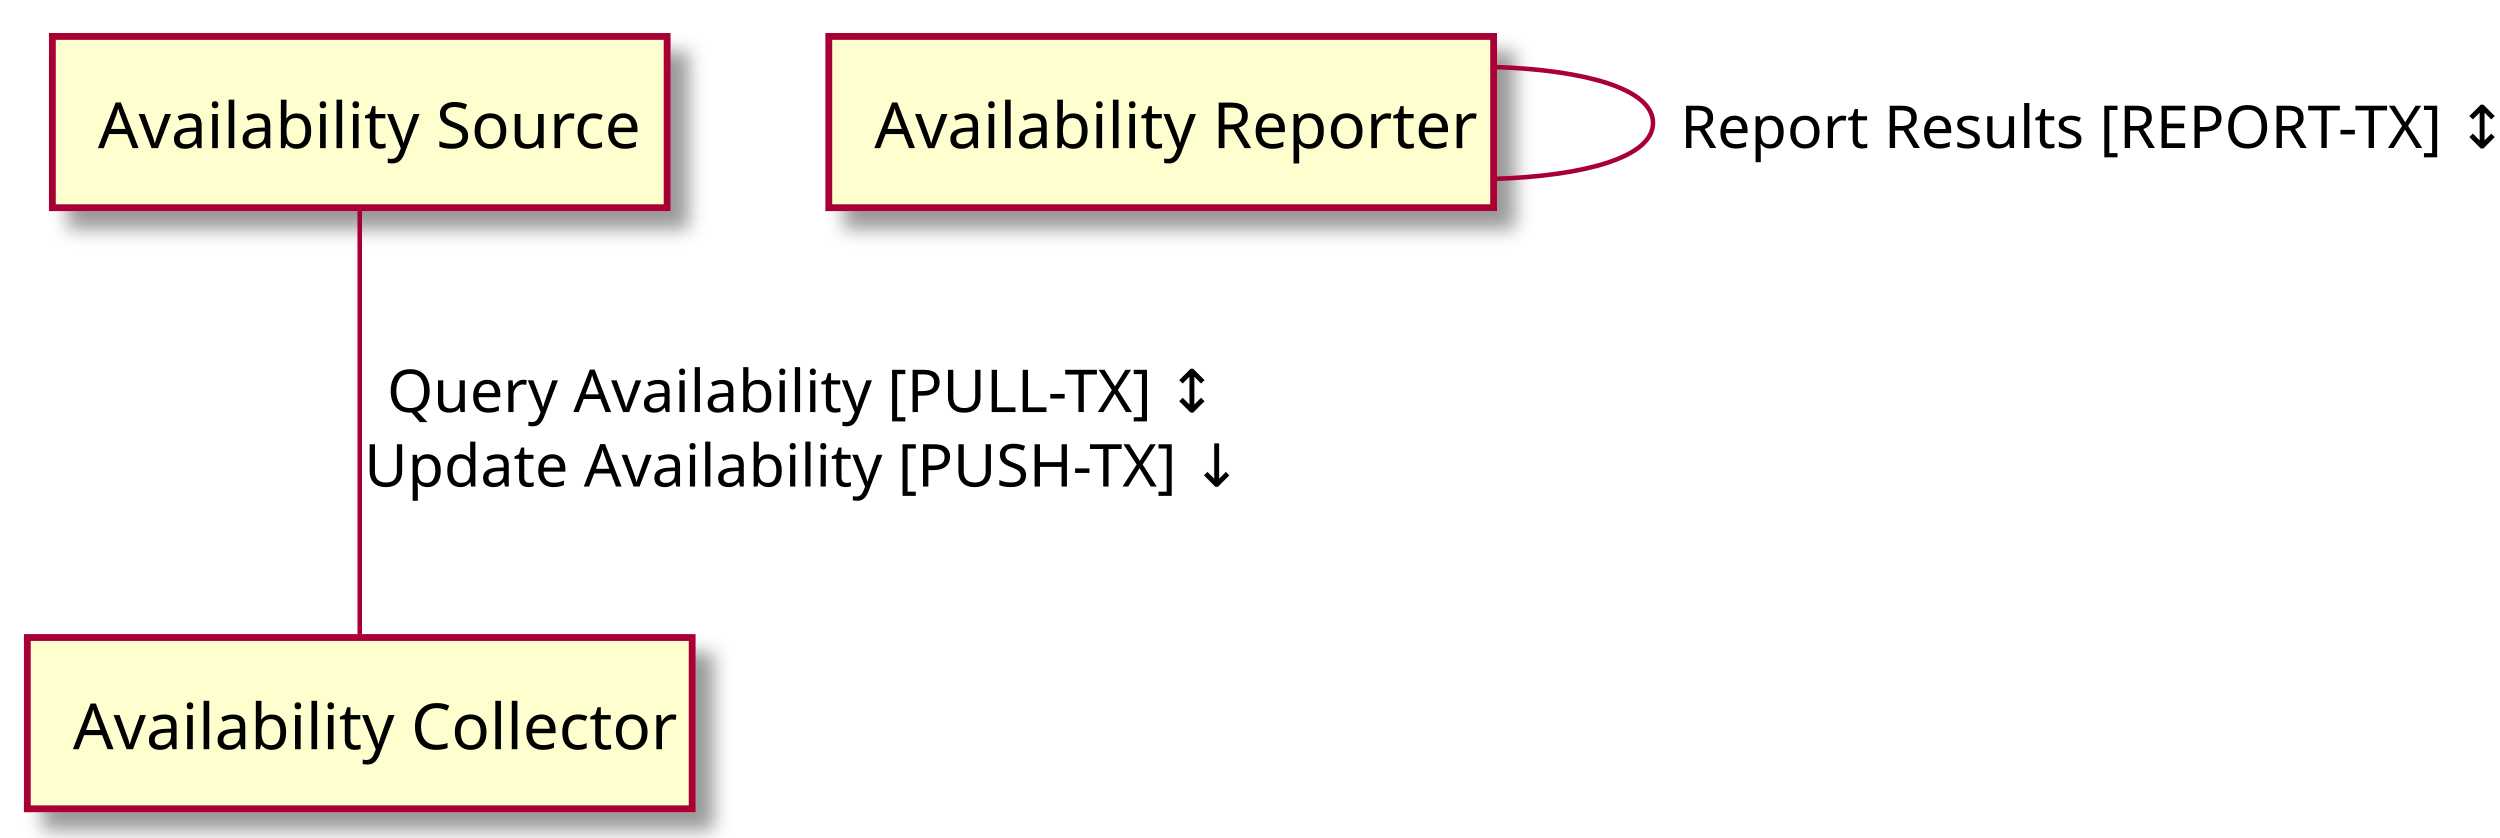
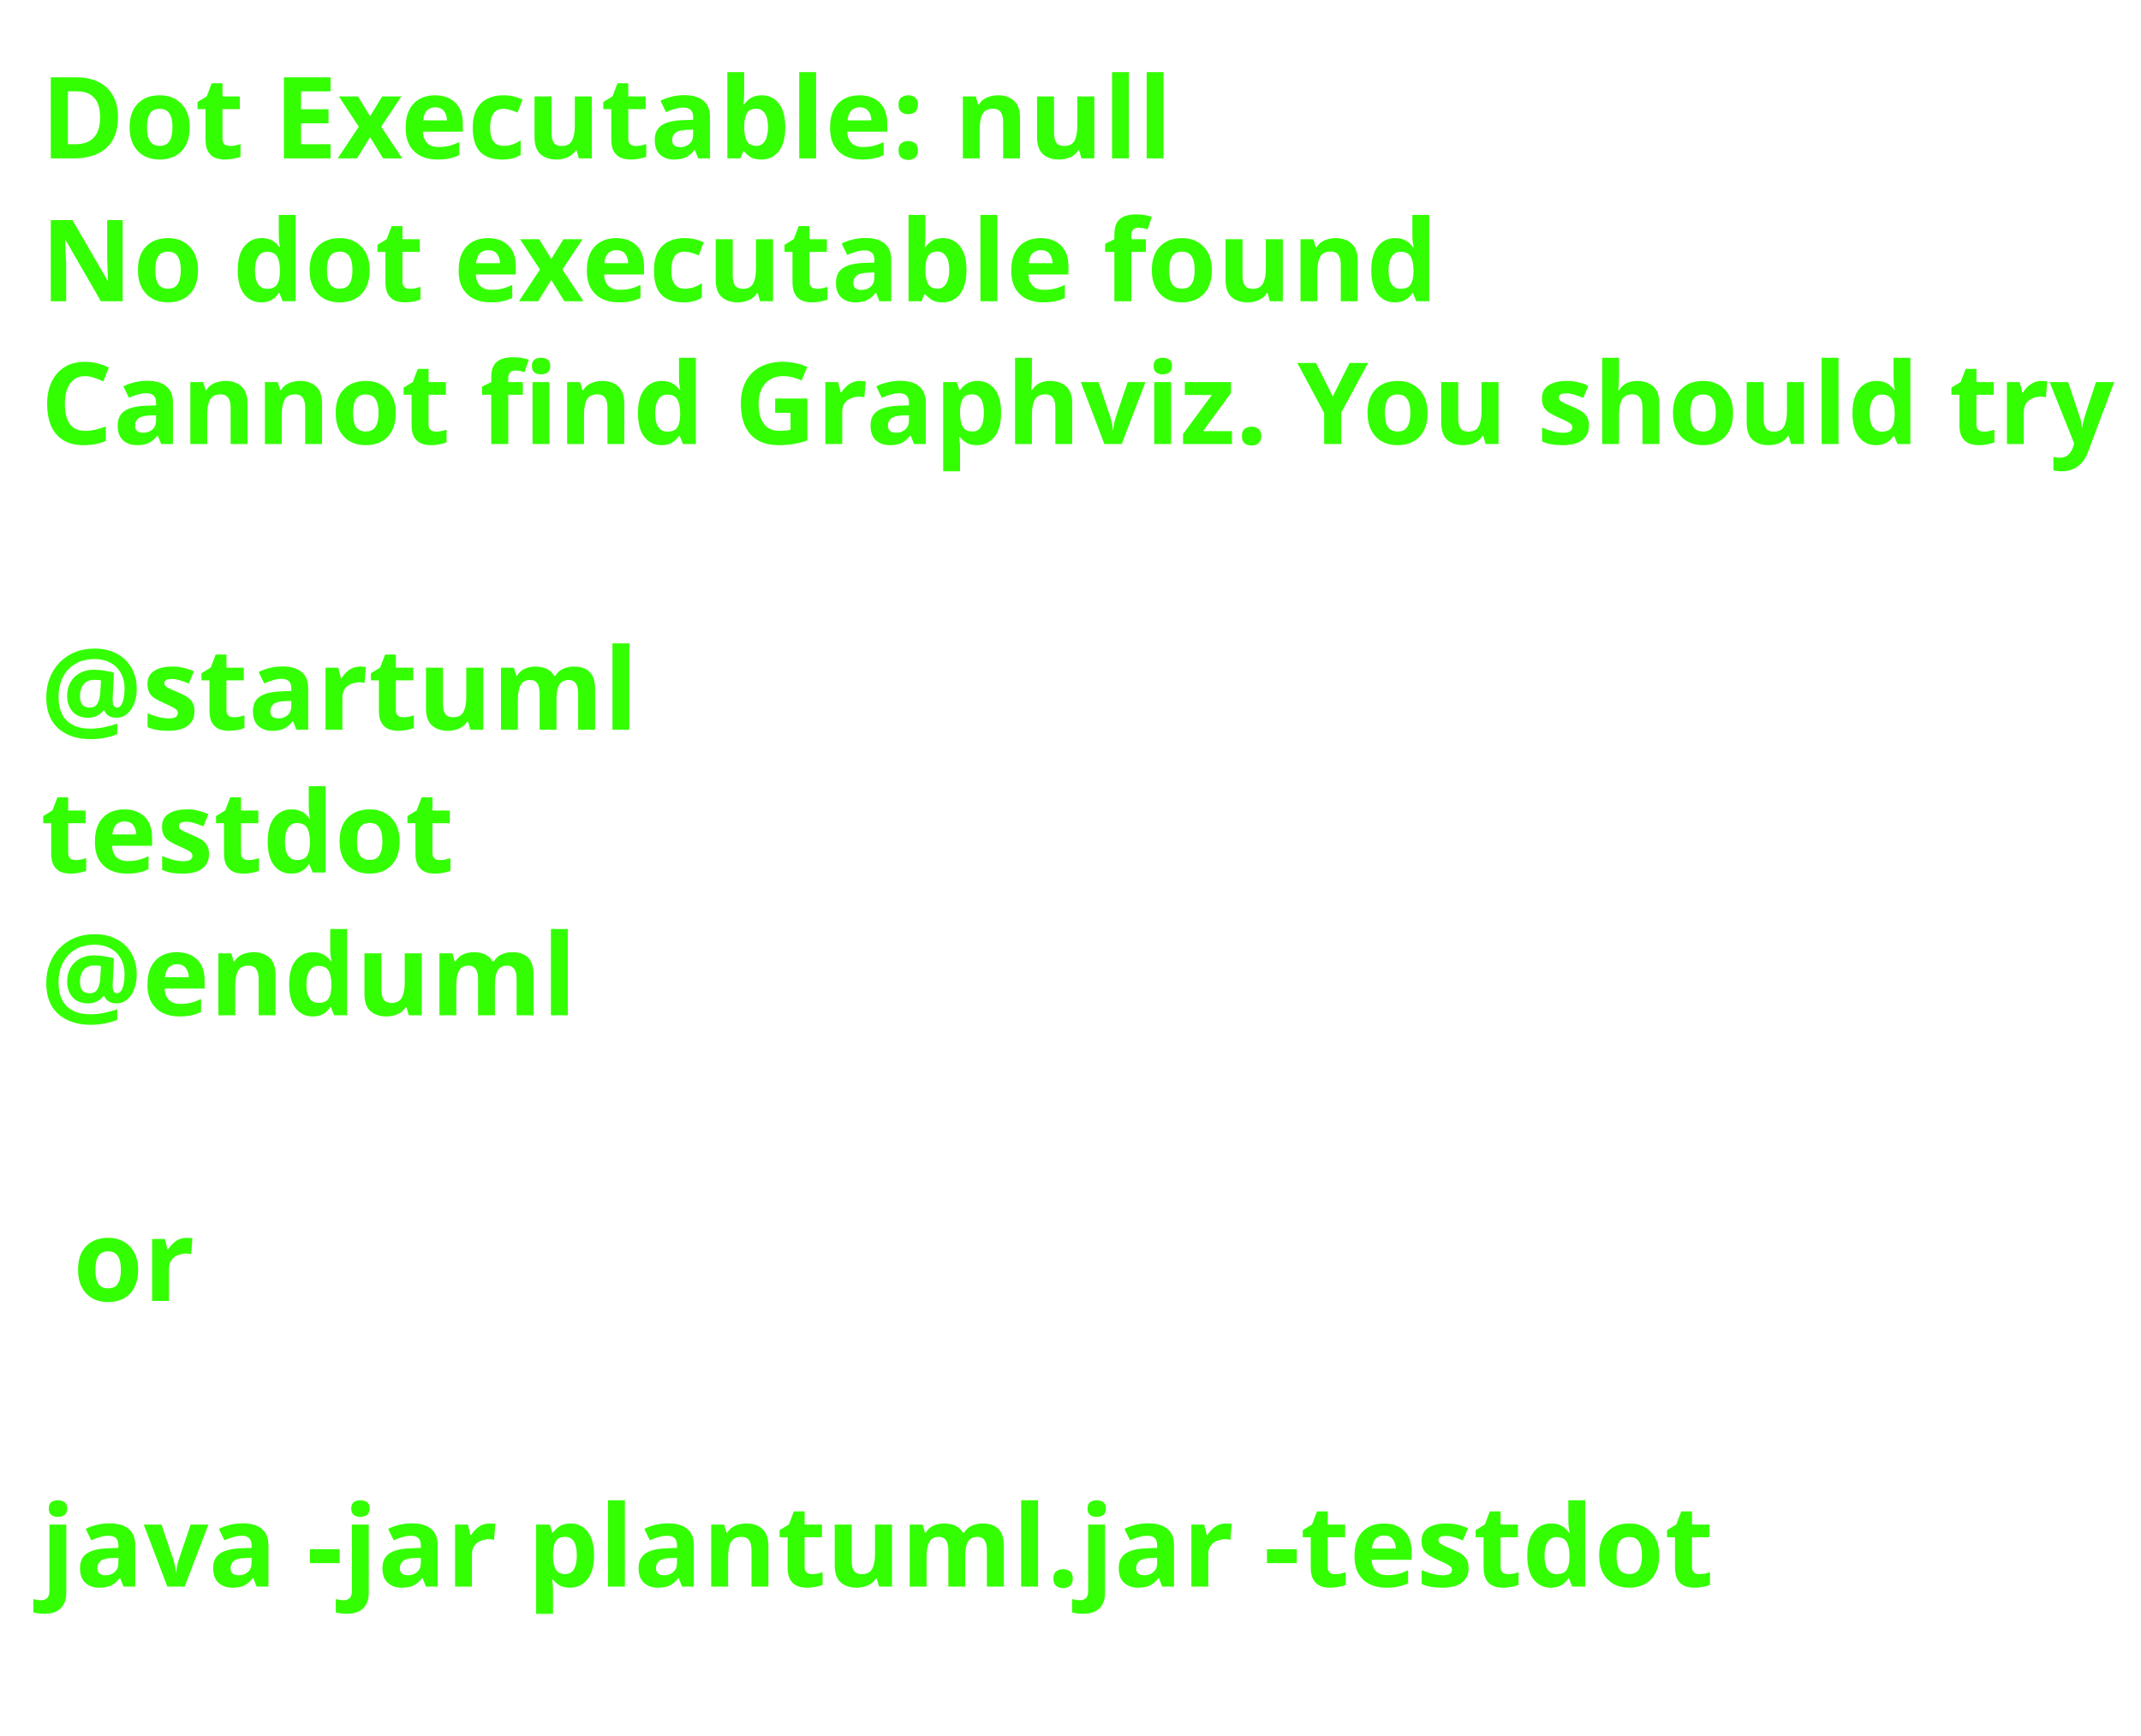
- <svg xmlns="http://www.w3.org/2000/svg" contentScriptType="application/ecmascript" contentStyleType="text/css" height="184px" preserveAspectRatio="none" style="width:549px;height:184px;" version="1.1" viewBox="0 0 549 184" width="549px" zoomAndPan="magnify">
-   <defs>
-     <filter height="300%" id="fqg7agb" width="300%" x="-1" y="-1">
-       <feGaussianBlur result="blurOut" stdDeviation="2.0" />
-       <feColorMatrix in="blurOut" result="blurOut2" type="matrix" values="0 0 0 0 0 0 0 0 0 0 0 0 0 0 0 0 0 0 .4 0" />
-       <feOffset dx="4.0" dy="4.0" in="blurOut2" result="blurOut3" />
-       <feBlend in="SourceGraphic" in2="blurOut3" mode="normal" />
-     </filter>
-   </defs>
+ <svg xmlns="http://www.w3.org/2000/svg" contentScriptType="application/ecmascript" contentStyleType="text/css" height="214px" preserveAspectRatio="none" style="width:264px;height:214px;background:#000000;" version="1.1" viewBox="0 0 264 214" width="264px" zoomAndPan="magnify">
+   <defs />
  <g>
-     <rect fill="#FEFECE" filter="url(#fqg7agb)" height="37.609" style="stroke: #A80036; stroke-width: 1.5;" width="135" x="11.5" y="8" />
-     <text fill="#000000" font-family="sans-serif" font-size="14" lengthAdjust="spacingAndGlyphs" textLength="115" x="21.5" y="32.533">Availability Source</text>
-     <rect fill="#FEFECE" filter="url(#fqg7agb)" height="37.609" style="stroke: #A80036; stroke-width: 1.5;" width="146" x="6" y="140" />
-     <text fill="#000000" font-family="sans-serif" font-size="14" lengthAdjust="spacingAndGlyphs" textLength="126" x="16" y="164.533">Availability Collector</text>
-     <rect fill="#FEFECE" filter="url(#fqg7agb)" height="37.609" style="stroke: #A80036; stroke-width: 1.5;" width="146" x="182" y="8" />
-     <text fill="#000000" font-family="sans-serif" font-size="14" lengthAdjust="spacingAndGlyphs" textLength="126" x="192" y="32.533">Availability Reporter</text>
-     <path d="M79,46.076 C79,70.773 79,114.823 79,139.659 " fill="none" style="stroke: #A80036; stroke-width: 1.0;" />
-     <text fill="#000000" font-family="sans-serif" font-size="13" lengthAdjust="spacingAndGlyphs" textLength="172" x="85" y="90.495">Query Availability [PULL-TX] ↕</text>
-     <text fill="#000000" font-family="sans-serif" font-size="13" lengthAdjust="spacingAndGlyphs" textLength="182" x="80" y="106.847">Update Availability [PUSH-TX] ↓</text>
-     <path d="M328.193,14.716 C347.961,15.364 363,19.459 363,27 C363,34.541 347.961,38.636 328.193,39.284 " fill="none" style="stroke: #A80036; stroke-width: 1.0;" />
-     <text fill="#000000" font-family="sans-serif" font-size="13" lengthAdjust="spacingAndGlyphs" textLength="179" x="369" y="32.495">Report Results [REPORT-TX] ↕</text>
+     <text fill="#33FF02" font-family="sans-serif" font-size="14" font-weight="bold" lengthAdjust="spacingAndGlyphs" textLength="140" x="5" y="19.533">Dot Executable: null</text>
+     <text fill="#33FF02" font-family="sans-serif" font-size="14" font-weight="bold" lengthAdjust="spacingAndGlyphs" textLength="173" x="5" y="37.143">No dot executable found</text>
+     <text fill="#33FF02" font-family="sans-serif" font-size="14" font-weight="bold" lengthAdjust="spacingAndGlyphs" textLength="258" x="5" y="54.752">Cannot find Graphviz. You should try</text>
+     <text fill="#33FF02" font-family="sans-serif" font-size="14" font-weight="bold" lengthAdjust="spacingAndGlyphs" textLength="0" x="9" y="72.361" />
+     <text fill="#33FF02" font-family="sans-serif" font-size="14" font-weight="bold" lengthAdjust="spacingAndGlyphs" textLength="71" x="5" y="89.971">@startuml</text>
+     <text fill="#33FF02" font-family="sans-serif" font-size="14" font-weight="bold" lengthAdjust="spacingAndGlyphs" textLength="50" x="5" y="107.58">testdot</text>
+     <text fill="#33FF02" font-family="sans-serif" font-size="14" font-weight="bold" lengthAdjust="spacingAndGlyphs" textLength="66" x="5" y="125.189">@enduml</text>
+     <text fill="#33FF02" font-family="sans-serif" font-size="14" font-weight="bold" lengthAdjust="spacingAndGlyphs" textLength="0" x="9" y="142.799" />
+     <text fill="#33FF02" font-family="sans-serif" font-size="14" font-weight="bold" lengthAdjust="spacingAndGlyphs" textLength="15" x="9" y="160.408">or</text>
+     <text fill="#33FF02" font-family="sans-serif" font-size="14" font-weight="bold" lengthAdjust="spacingAndGlyphs" textLength="0" x="9" y="178.018" />
+     <text fill="#33FF02" font-family="sans-serif" font-size="14" font-weight="bold" lengthAdjust="spacingAndGlyphs" textLength="201" x="5" y="195.627">java -jar plantuml.jar -testdot</text>
+     <text fill="#33FF02" font-family="sans-serif" font-size="14" font-weight="bold" lengthAdjust="spacingAndGlyphs" textLength="0" x="9" y="213.236" />
  </g>
</svg>
